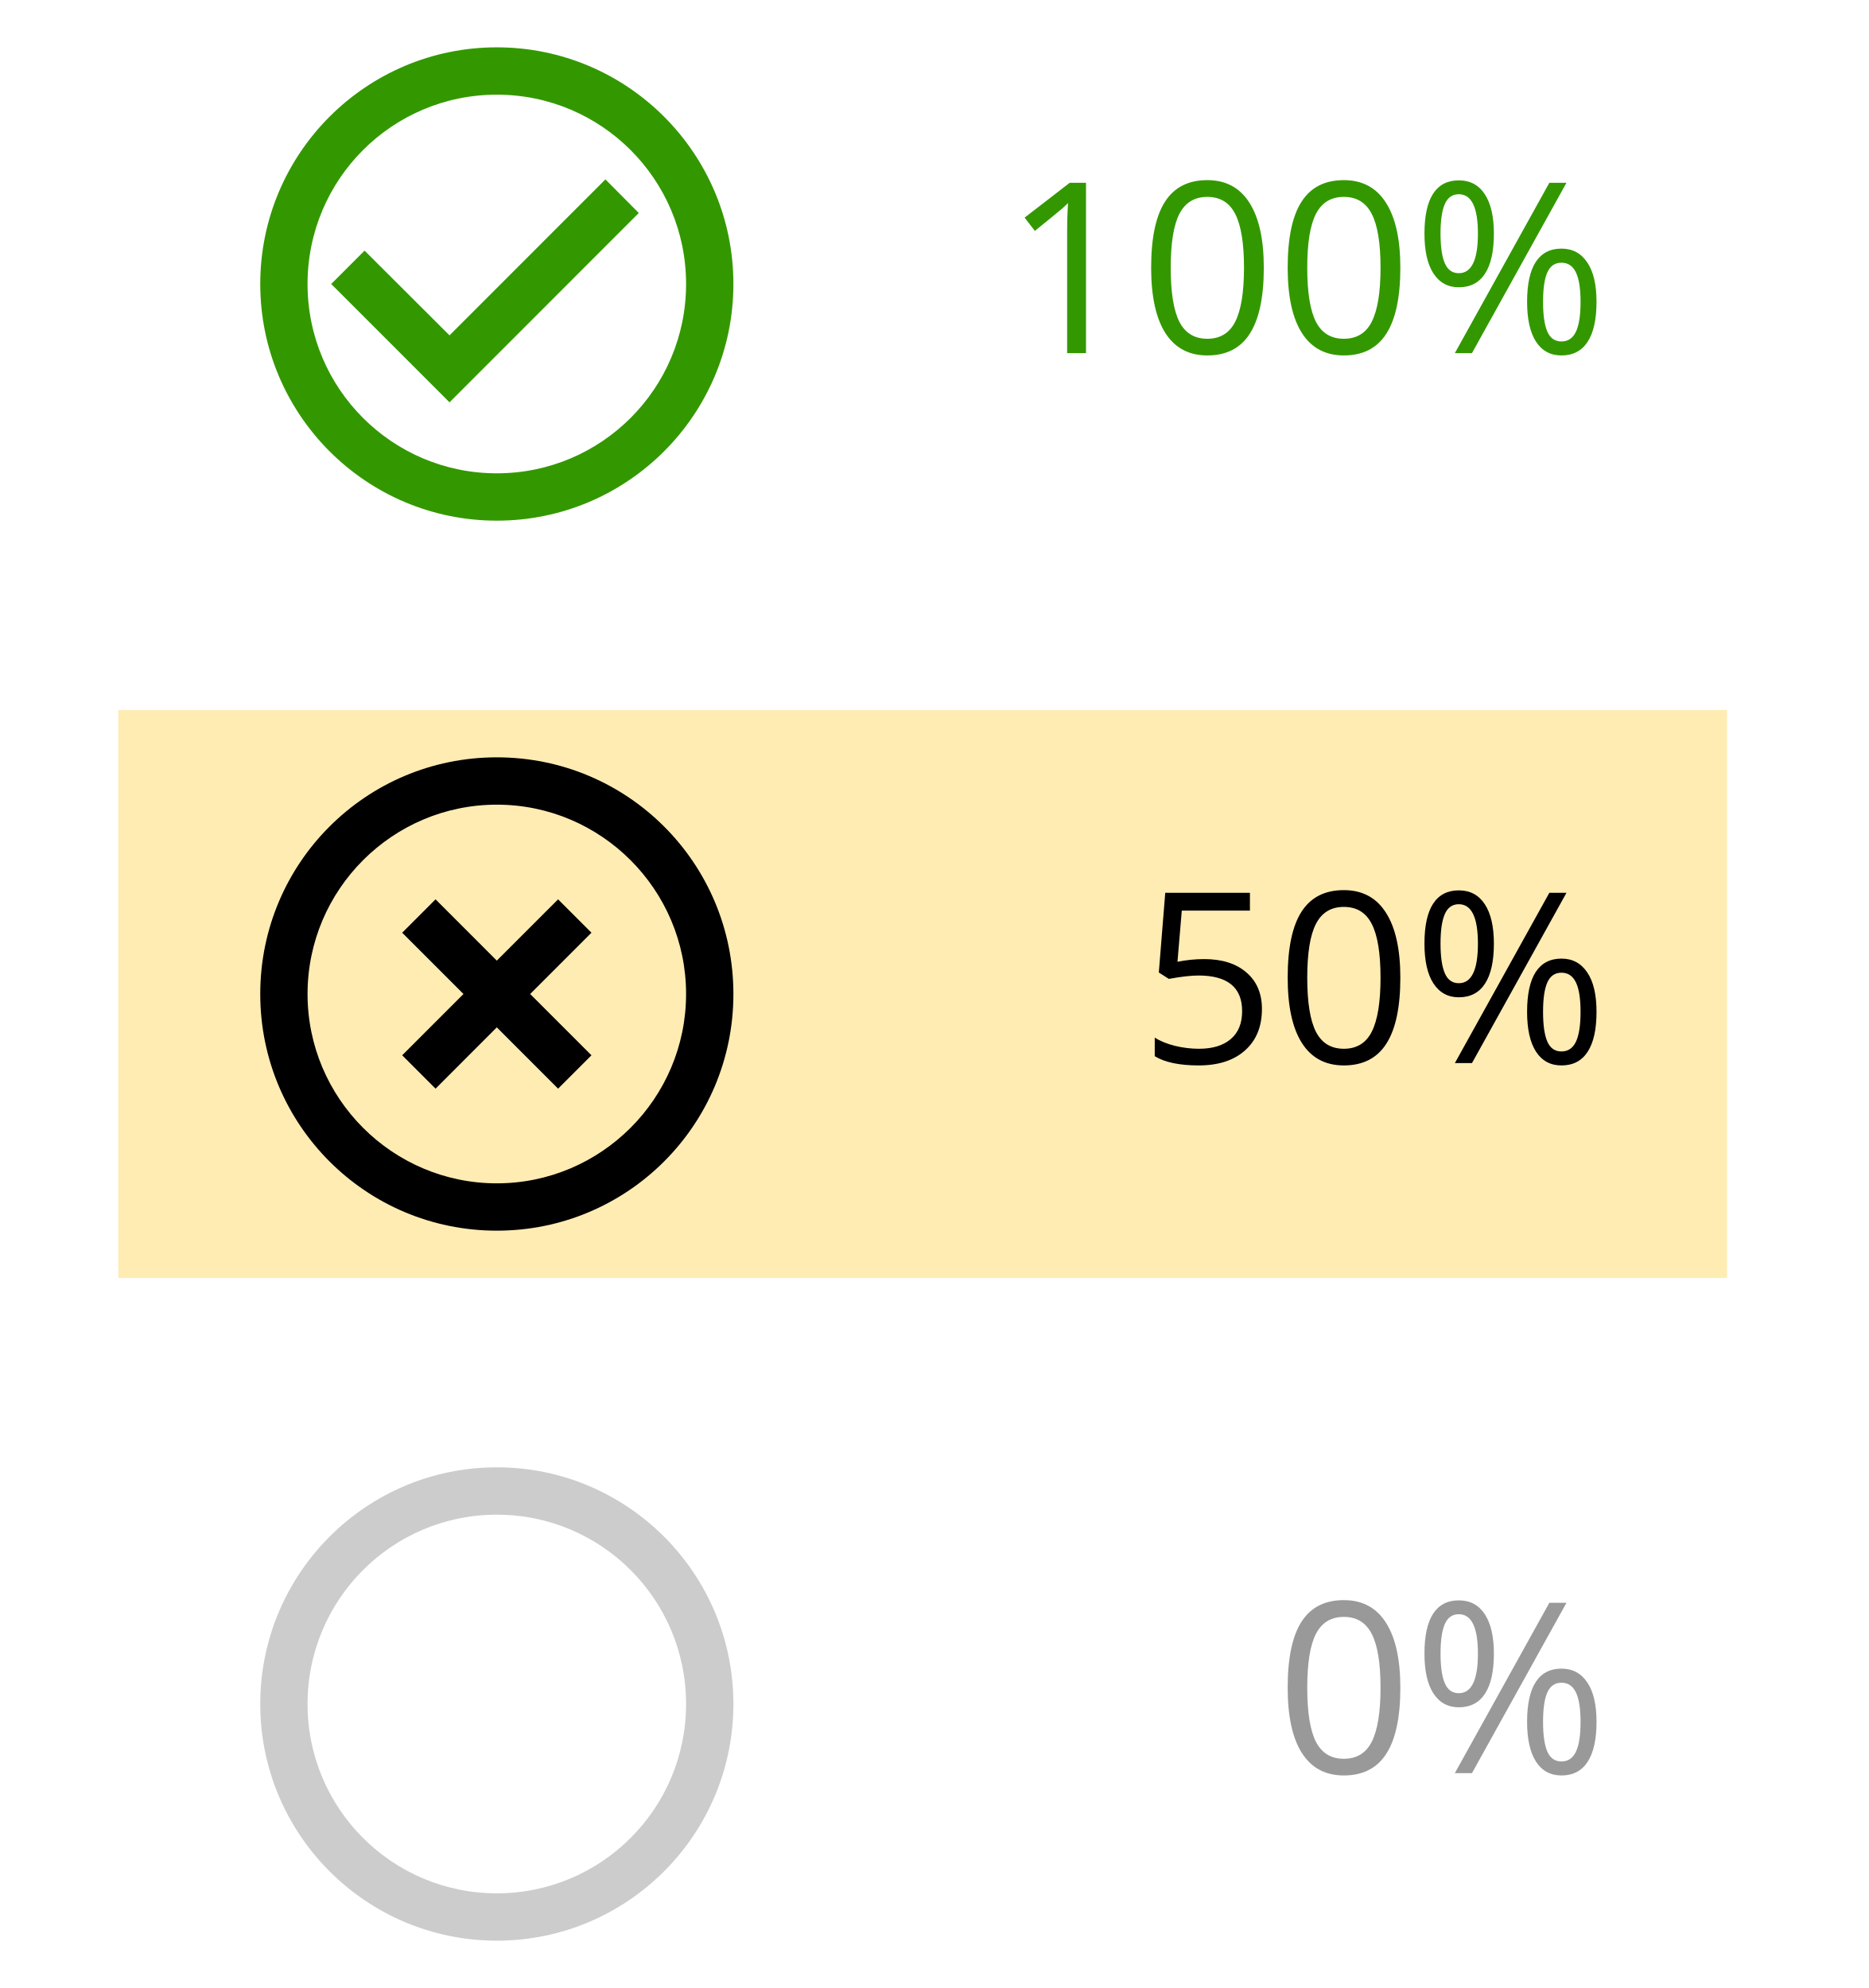
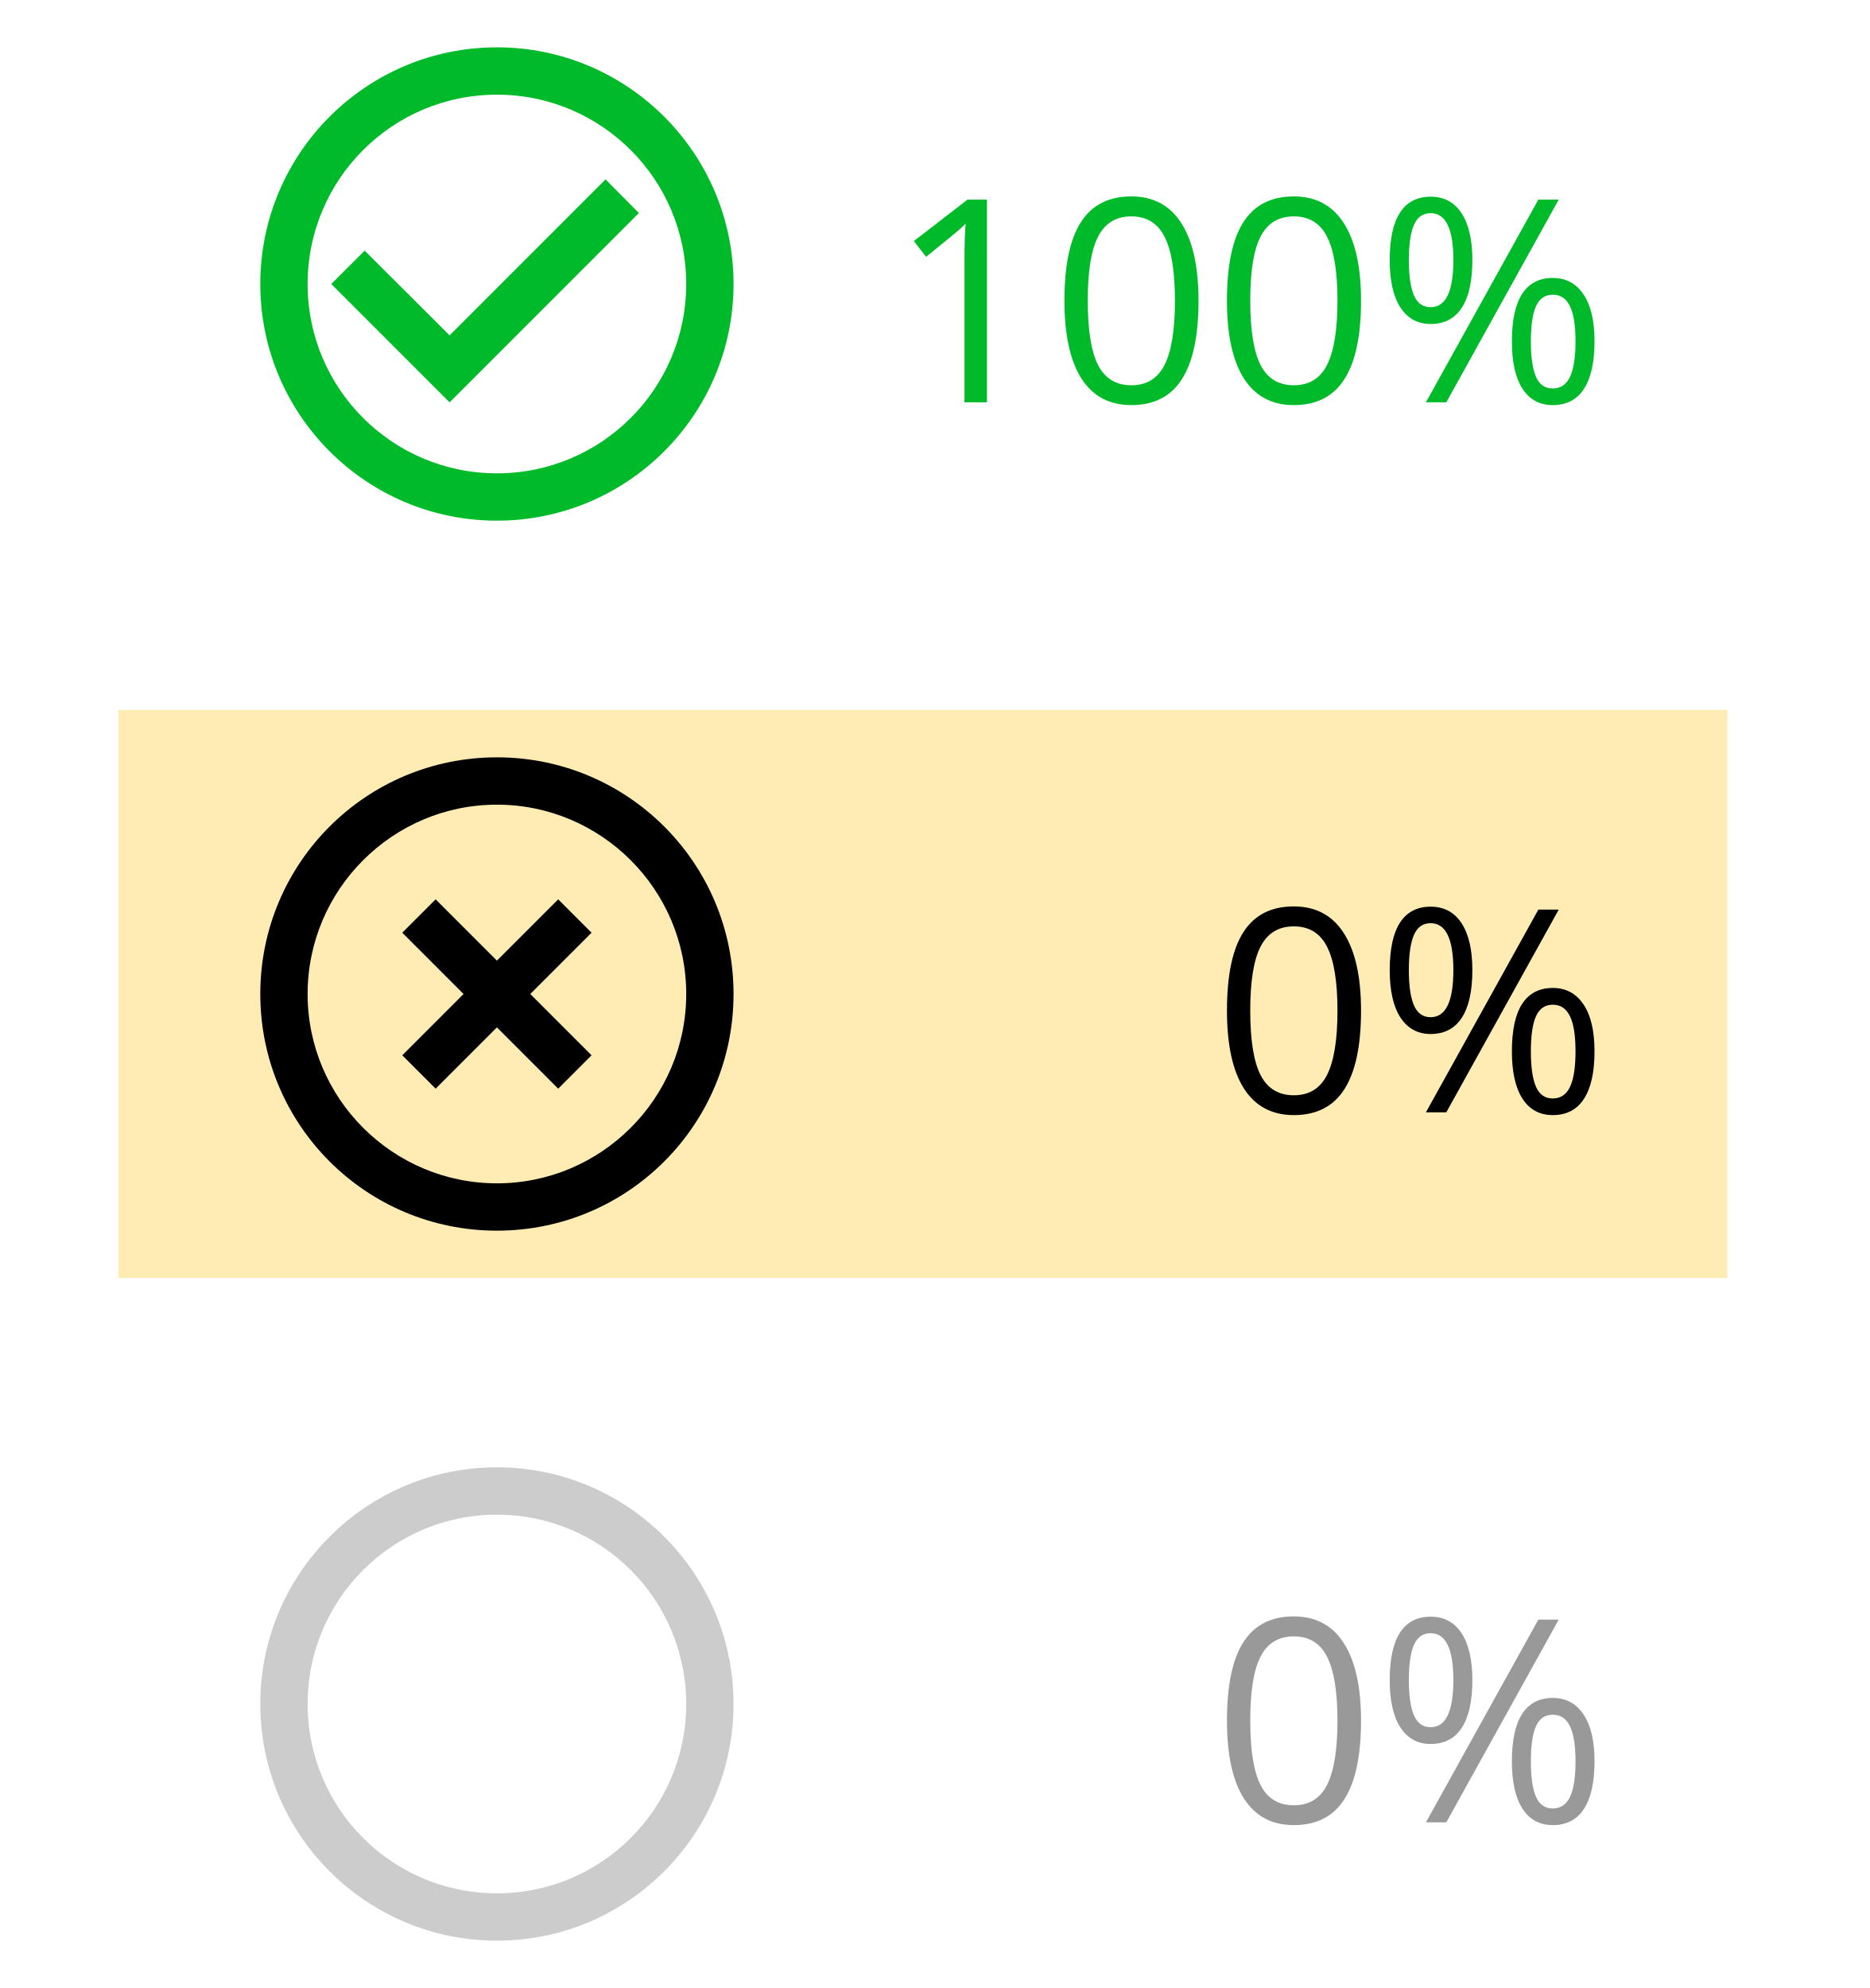
- <svg xmlns="http://www.w3.org/2000/svg" width="94" height="100" viewBox="0 0 94 100" fill="none">
-   <path d="M30.449 9.024L22.608 16.869L18.336 12.607L16.658 14.286L22.608 20.238L32.127 10.714L30.449 9.024ZM24.987 2.381C18.419 2.381 13.089 7.714 13.089 14.286C13.089 20.857 18.419 26.19 24.987 26.19C31.555 26.19 36.886 20.857 36.886 14.286C36.886 7.714 31.555 2.381 24.987 2.381ZM24.987 23.809C19.728 23.809 15.468 19.548 15.468 14.286C15.468 9.024 19.728 4.762 24.987 4.762C30.247 4.762 34.506 9.024 34.506 14.286C34.506 19.548 30.247 23.809 24.987 23.809Z" fill="#339800" />
-   <rect x="5.949" y="35.714" width="80.911" height="28.571" fill="#FFECB3" />
-   <path d="M54.62 17.762H53.671V11.656C53.671 11.149 53.687 10.668 53.718 10.215C53.636 10.297 53.544 10.383 53.443 10.473C53.341 10.563 52.876 10.944 52.048 11.615L51.532 10.947L53.8 9.195H54.62V17.762ZM63.562 13.467C63.562 14.947 63.327 16.053 62.859 16.783C62.394 17.514 61.681 17.879 60.72 17.879C59.798 17.879 59.097 17.506 58.616 16.76C58.136 16.01 57.896 14.912 57.896 13.467C57.896 11.975 58.128 10.867 58.593 10.145C59.058 9.422 59.767 9.061 60.72 9.061C61.65 9.061 62.355 9.438 62.835 10.192C63.319 10.945 63.562 12.037 63.562 13.467ZM58.88 13.467C58.88 14.713 59.027 15.621 59.319 16.192C59.612 16.758 60.079 17.041 60.72 17.041C61.368 17.041 61.837 16.754 62.126 16.18C62.419 15.602 62.566 14.697 62.566 13.467C62.566 12.236 62.419 11.336 62.126 10.766C61.837 10.192 61.368 9.904 60.72 9.904C60.079 9.904 59.612 10.188 59.319 10.754C59.027 11.317 58.88 12.221 58.88 13.467ZM70.429 13.467C70.429 14.947 70.195 16.053 69.726 16.783C69.261 17.514 68.548 17.879 67.587 17.879C66.665 17.879 65.964 17.506 65.484 16.76C65.003 16.01 64.763 14.912 64.763 13.467C64.763 11.975 64.995 10.867 65.46 10.145C65.925 9.422 66.634 9.061 67.587 9.061C68.517 9.061 69.222 9.438 69.702 10.192C70.187 10.945 70.429 12.037 70.429 13.467ZM65.747 13.467C65.747 14.713 65.894 15.621 66.187 16.192C66.48 16.758 66.947 17.041 67.587 17.041C68.236 17.041 68.704 16.754 68.993 16.18C69.286 15.602 69.433 14.697 69.433 13.467C69.433 12.236 69.286 11.336 68.993 10.766C68.704 10.192 68.236 9.904 67.587 9.904C66.947 9.904 66.48 10.188 66.187 10.754C65.894 11.317 65.747 12.221 65.747 13.467ZM72.45 11.75C72.45 12.414 72.523 12.912 72.667 13.244C72.812 13.576 73.046 13.742 73.37 13.742C74.011 13.742 74.331 13.078 74.331 11.75C74.331 10.43 74.011 9.77 73.37 9.77C73.046 9.77 72.812 9.934 72.667 10.262C72.523 10.59 72.45 11.086 72.45 11.75ZM75.134 11.75C75.134 12.641 74.984 13.315 74.683 13.772C74.386 14.225 73.948 14.451 73.37 14.451C72.823 14.451 72.398 14.219 72.093 13.754C71.792 13.289 71.642 12.621 71.642 11.75C71.642 10.864 71.786 10.195 72.075 9.746C72.368 9.297 72.8 9.072 73.37 9.072C73.937 9.072 74.372 9.305 74.677 9.77C74.982 10.235 75.134 10.895 75.134 11.75ZM77.607 15.184C77.607 15.852 77.679 16.352 77.823 16.684C77.968 17.012 78.204 17.176 78.532 17.176C78.861 17.176 79.103 17.014 79.259 16.69C79.415 16.361 79.493 15.86 79.493 15.184C79.493 14.516 79.415 14.022 79.259 13.701C79.103 13.377 78.861 13.215 78.532 13.215C78.204 13.215 77.968 13.377 77.823 13.701C77.679 14.022 77.607 14.516 77.607 15.184ZM80.296 15.184C80.296 16.07 80.146 16.742 79.845 17.199C79.548 17.652 79.111 17.879 78.532 17.879C77.978 17.879 77.55 17.647 77.249 17.182C76.952 16.717 76.804 16.051 76.804 15.184C76.804 14.297 76.948 13.629 77.237 13.18C77.531 12.731 77.962 12.506 78.532 12.506C79.087 12.506 79.519 12.736 79.827 13.197C80.14 13.655 80.296 14.317 80.296 15.184ZM78.784 9.195L74.032 17.762H73.171L77.923 9.195H78.784Z" fill="#339800" />
-   <path d="M60.562 48.244C61.464 48.244 62.173 48.468 62.689 48.918C63.208 49.363 63.468 49.974 63.468 50.752C63.468 51.638 63.185 52.334 62.618 52.837C62.056 53.341 61.279 53.593 60.286 53.593C59.322 53.593 58.585 53.439 58.077 53.13V52.193C58.351 52.369 58.691 52.507 59.097 52.609C59.503 52.707 59.904 52.755 60.298 52.755C60.986 52.755 61.519 52.593 61.898 52.269C62.281 51.945 62.472 51.476 62.472 50.863C62.472 49.668 61.739 49.07 60.275 49.07C59.904 49.07 59.407 49.127 58.786 49.24L58.282 48.918L58.605 44.91H62.864V45.806H59.437L59.22 48.379C59.669 48.289 60.116 48.244 60.562 48.244ZM70.429 49.181C70.429 50.662 70.195 51.767 69.726 52.498C69.261 53.228 68.548 53.593 67.587 53.593C66.665 53.593 65.964 53.22 65.484 52.474C65.003 51.724 64.763 50.627 64.763 49.181C64.763 47.689 64.995 46.582 65.46 45.859C65.925 45.136 66.634 44.775 67.587 44.775C68.517 44.775 69.222 45.152 69.702 45.906C70.187 46.66 70.429 47.752 70.429 49.181ZM65.747 49.181C65.747 50.427 65.894 51.336 66.187 51.906C66.48 52.472 66.947 52.755 67.587 52.755C68.236 52.755 68.704 52.468 68.993 51.894C69.286 51.316 69.433 50.412 69.433 49.181C69.433 47.951 69.286 47.05 68.993 46.48C68.704 45.906 68.236 45.619 67.587 45.619C66.947 45.619 66.48 45.902 66.187 46.468C65.894 47.031 65.747 47.935 65.747 49.181ZM72.45 47.465C72.45 48.129 72.523 48.627 72.667 48.959C72.812 49.291 73.046 49.457 73.37 49.457C74.011 49.457 74.331 48.793 74.331 47.465C74.331 46.144 74.011 45.484 73.37 45.484C73.046 45.484 72.812 45.648 72.667 45.976C72.523 46.304 72.45 46.8 72.45 47.465ZM75.134 47.465C75.134 48.355 74.984 49.029 74.683 49.486C74.386 49.939 73.948 50.166 73.37 50.166C72.823 50.166 72.398 49.933 72.093 49.468C71.792 49.004 71.642 48.336 71.642 47.465C71.642 46.578 71.786 45.91 72.075 45.461C72.368 45.011 72.8 44.787 73.37 44.787C73.937 44.787 74.372 45.019 74.677 45.484C74.982 45.949 75.134 46.609 75.134 47.465ZM77.607 50.898C77.607 51.566 77.679 52.066 77.823 52.398C77.968 52.726 78.204 52.89 78.532 52.89C78.861 52.89 79.103 52.728 79.259 52.404C79.415 52.076 79.493 51.574 79.493 50.898C79.493 50.23 79.415 49.736 79.259 49.416C79.103 49.091 78.861 48.929 78.532 48.929C78.204 48.929 77.968 49.091 77.823 49.416C77.679 49.736 77.607 50.23 77.607 50.898ZM80.296 50.898C80.296 51.785 80.146 52.457 79.845 52.914C79.548 53.367 79.111 53.593 78.532 53.593C77.978 53.593 77.55 53.361 77.249 52.896C76.952 52.431 76.804 51.765 76.804 50.898C76.804 50.011 76.948 49.343 77.237 48.894C77.531 48.445 77.962 48.22 78.532 48.22C79.087 48.22 79.519 48.451 79.827 48.912C80.14 49.369 80.296 50.031 80.296 50.898ZM78.784 44.91L74.032 53.476H73.171L77.923 44.91H78.784Z" fill="black" />
-   <path d="M70.429 84.896C70.429 86.376 70.195 87.481 69.726 88.212C69.261 88.942 68.548 89.308 67.587 89.308C66.665 89.308 65.964 88.935 65.484 88.189C65.003 87.439 64.763 86.341 64.763 84.896C64.763 83.403 64.995 82.296 65.46 81.573C65.925 80.851 66.634 80.489 67.587 80.489C68.517 80.489 69.222 80.866 69.703 81.62C70.187 82.374 70.429 83.466 70.429 84.896ZM65.747 84.896C65.747 86.142 65.894 87.05 66.187 87.62C66.48 88.187 66.947 88.47 67.587 88.47C68.236 88.47 68.704 88.183 68.993 87.609C69.286 87.03 69.433 86.126 69.433 84.896C69.433 83.665 69.286 82.765 68.993 82.194C68.704 81.62 68.236 81.333 67.587 81.333C66.947 81.333 66.48 81.616 66.187 82.183C65.894 82.745 65.747 83.65 65.747 84.896ZM72.451 83.179C72.451 83.843 72.523 84.341 72.667 84.673C72.812 85.005 73.046 85.171 73.37 85.171C74.011 85.171 74.331 84.507 74.331 83.179C74.331 81.859 74.011 81.198 73.37 81.198C73.046 81.198 72.812 81.362 72.667 81.691C72.523 82.019 72.451 82.515 72.451 83.179ZM75.134 83.179C75.134 84.069 74.984 84.743 74.683 85.2C74.386 85.653 73.949 85.88 73.37 85.88C72.824 85.88 72.398 85.647 72.093 85.183C71.792 84.718 71.642 84.05 71.642 83.179C71.642 82.292 71.786 81.624 72.076 81.175C72.368 80.726 72.8 80.501 73.37 80.501C73.937 80.501 74.372 80.734 74.677 81.198C74.982 81.663 75.134 82.323 75.134 83.179ZM77.607 86.612C77.607 87.28 77.679 87.78 77.824 88.112C77.968 88.441 78.204 88.605 78.532 88.605C78.861 88.605 79.103 88.442 79.259 88.118C79.415 87.79 79.493 87.288 79.493 86.612C79.493 85.944 79.415 85.45 79.259 85.13C79.103 84.806 78.861 84.644 78.532 84.644C78.204 84.644 77.968 84.806 77.824 85.13C77.679 85.45 77.607 85.944 77.607 86.612ZM80.296 86.612C80.296 87.499 80.146 88.171 79.845 88.628C79.548 89.081 79.111 89.308 78.532 89.308C77.978 89.308 77.55 89.075 77.249 88.61C76.953 88.146 76.804 87.48 76.804 86.612C76.804 85.726 76.949 85.058 77.238 84.609C77.531 84.159 77.962 83.935 78.532 83.935C79.087 83.935 79.519 84.165 79.828 84.626C80.14 85.083 80.296 85.745 80.296 86.612ZM78.784 80.624L74.032 89.191H73.171L77.923 80.624H78.784Z" fill="#999999" />
-   <path d="M28.069 45.238L24.987 48.321L21.906 45.238L20.228 46.917L23.31 50L20.228 53.083L21.906 54.762L24.987 51.678L28.069 54.762L29.747 53.083L26.665 50L29.747 46.917L28.069 45.238ZM24.987 38.095C18.407 38.095 13.089 43.417 13.089 50C13.089 56.583 18.407 61.905 24.987 61.905C31.567 61.905 36.886 56.583 36.886 50C36.886 43.417 31.567 38.095 24.987 38.095ZM24.987 59.524C19.74 59.524 15.468 55.25 15.468 50C15.468 44.75 19.74 40.476 24.987 40.476C30.235 40.476 34.506 44.75 34.506 50C34.506 55.25 30.235 59.524 24.987 59.524Z" fill="black" />
-   <path d="M24.987 73.809C18.419 73.809 13.089 79.143 13.089 85.714C13.089 92.286 18.419 97.619 24.987 97.619C31.555 97.619 36.886 92.286 36.886 85.714C36.886 79.143 31.555 73.809 24.987 73.809ZM24.987 95.238C19.728 95.238 15.468 90.976 15.468 85.714C15.468 80.452 19.728 76.191 24.987 76.191C30.247 76.191 34.506 80.452 34.506 85.714C34.506 90.976 30.247 95.238 24.987 95.238Z" fill="#CCCCCC" />
+ <svg xmlns="http://www.w3.org/2000/svg" width="79" height="84" viewBox="0 0 79 84" fill="none">
+   <path d="M25.59 7.58L19 14.17L15.41 10.59L14 12L19 17L27 9L25.59 7.58ZM21 2C15.48 2 11 6.48 11 12C11 17.52 15.48 22 21 22C26.52 22 31 17.52 31 12C31 6.48 26.52 2 21 2ZM21 20C16.58 20 13 16.42 13 12C13 7.58 16.58 4 21 4C25.42 4 29 7.58 29 12C29 16.42 25.42 20 21 20Z" fill="#00BB29" />
+   <rect x="5" y="30" width="68" height="24" fill="#FFECB3" />
+   <path d="M41.709 17H40.76V10.895C40.76 10.387 40.775 9.906 40.807 9.453C40.725 9.535 40.633 9.621 40.531 9.711C40.43 9.801 39.965 10.182 39.137 10.854L38.621 10.185L40.889 8.434H41.709V17ZM50.65 12.705C50.65 14.185 50.416 15.291 49.947 16.021C49.482 16.752 48.77 17.117 47.809 17.117C46.887 17.117 46.185 16.744 45.705 15.998C45.225 15.248 44.984 14.15 44.984 12.705C44.984 11.213 45.217 10.105 45.682 9.383C46.147 8.66 46.855 8.299 47.809 8.299C48.738 8.299 49.443 8.676 49.924 9.43C50.408 10.184 50.65 11.275 50.65 12.705ZM45.969 12.705C45.969 13.951 46.115 14.859 46.408 15.43C46.701 15.996 47.168 16.279 47.809 16.279C48.457 16.279 48.926 15.992 49.215 15.418C49.508 14.84 49.654 13.935 49.654 12.705C49.654 11.475 49.508 10.574 49.215 10.004C48.926 9.43 48.457 9.143 47.809 9.143C47.168 9.143 46.701 9.426 46.408 9.992C46.115 10.555 45.969 11.459 45.969 12.705ZM57.518 12.705C57.518 14.185 57.283 15.291 56.815 16.021C56.35 16.752 55.637 17.117 54.676 17.117C53.754 17.117 53.053 16.744 52.572 15.998C52.092 15.248 51.852 14.15 51.852 12.705C51.852 11.213 52.084 10.105 52.549 9.383C53.014 8.66 53.723 8.299 54.676 8.299C55.605 8.299 56.31 8.676 56.791 9.43C57.275 10.184 57.518 11.275 57.518 12.705ZM52.836 12.705C52.836 13.951 52.982 14.859 53.275 15.43C53.568 15.996 54.035 16.279 54.676 16.279C55.324 16.279 55.793 15.992 56.082 15.418C56.375 14.84 56.522 13.935 56.522 12.705C56.522 11.475 56.375 10.574 56.082 10.004C55.793 9.43 55.324 9.143 54.676 9.143C54.035 9.143 53.568 9.426 53.275 9.992C52.982 10.555 52.836 11.459 52.836 12.705ZM59.539 10.988C59.539 11.652 59.611 12.15 59.756 12.482C59.9 12.815 60.135 12.98 60.459 12.98C61.1 12.98 61.42 12.316 61.42 10.988C61.42 9.668 61.1 9.008 60.459 9.008C60.135 9.008 59.9 9.172 59.756 9.5C59.611 9.828 59.539 10.324 59.539 10.988ZM62.223 10.988C62.223 11.879 62.072 12.553 61.772 13.01C61.475 13.463 61.037 13.69 60.459 13.69C59.912 13.69 59.486 13.457 59.182 12.992C58.881 12.527 58.73 11.859 58.73 10.988C58.73 10.102 58.875 9.434 59.164 8.984C59.457 8.535 59.889 8.311 60.459 8.311C61.025 8.311 61.461 8.543 61.766 9.008C62.07 9.473 62.223 10.133 62.223 10.988ZM64.695 14.422C64.695 15.09 64.768 15.59 64.912 15.922C65.057 16.25 65.293 16.414 65.621 16.414C65.949 16.414 66.191 16.252 66.348 15.928C66.504 15.6 66.582 15.098 66.582 14.422C66.582 13.754 66.504 13.26 66.348 12.94C66.191 12.615 65.949 12.453 65.621 12.453C65.293 12.453 65.057 12.615 64.912 12.94C64.768 13.26 64.695 13.754 64.695 14.422ZM67.385 14.422C67.385 15.309 67.234 15.98 66.934 16.438C66.637 16.891 66.199 17.117 65.621 17.117C65.066 17.117 64.639 16.885 64.338 16.42C64.041 15.955 63.893 15.289 63.893 14.422C63.893 13.535 64.037 12.867 64.326 12.418C64.619 11.969 65.051 11.744 65.621 11.744C66.176 11.744 66.607 11.975 66.916 12.435C67.228 12.893 67.385 13.555 67.385 14.422ZM65.873 8.434L61.121 17H60.26L65.012 8.434H65.873Z" fill="#00BB29" />
+   <path d="M57.518 42.705C57.518 44.185 57.283 45.291 56.815 46.022C56.35 46.752 55.637 47.117 54.676 47.117C53.754 47.117 53.053 46.744 52.572 45.998C52.092 45.248 51.852 44.15 51.852 42.705C51.852 41.213 52.084 40.105 52.549 39.383C53.014 38.66 53.723 38.299 54.676 38.299C55.605 38.299 56.31 38.676 56.791 39.43C57.275 40.184 57.518 41.275 57.518 42.705ZM52.836 42.705C52.836 43.951 52.982 44.859 53.275 45.43C53.568 45.996 54.035 46.279 54.676 46.279C55.324 46.279 55.793 45.992 56.082 45.418C56.375 44.84 56.522 43.935 56.522 42.705C56.522 41.475 56.375 40.574 56.082 40.004C55.793 39.43 55.324 39.143 54.676 39.143C54.035 39.143 53.568 39.426 53.275 39.992C52.982 40.555 52.836 41.459 52.836 42.705ZM59.539 40.988C59.539 41.652 59.611 42.15 59.756 42.482C59.9 42.815 60.135 42.98 60.459 42.98C61.1 42.98 61.42 42.316 61.42 40.988C61.42 39.668 61.1 39.008 60.459 39.008C60.135 39.008 59.9 39.172 59.756 39.5C59.611 39.828 59.539 40.324 59.539 40.988ZM62.223 40.988C62.223 41.879 62.072 42.553 61.772 43.01C61.475 43.463 61.037 43.69 60.459 43.69C59.912 43.69 59.486 43.457 59.182 42.992C58.881 42.527 58.73 41.859 58.73 40.988C58.73 40.102 58.875 39.434 59.164 38.984C59.457 38.535 59.889 38.31 60.459 38.31C61.025 38.31 61.461 38.543 61.766 39.008C62.07 39.473 62.223 40.133 62.223 40.988ZM64.695 44.422C64.695 45.09 64.768 45.59 64.912 45.922C65.057 46.25 65.293 46.414 65.621 46.414C65.949 46.414 66.191 46.252 66.348 45.928C66.504 45.6 66.582 45.098 66.582 44.422C66.582 43.754 66.504 43.26 66.348 42.94C66.191 42.615 65.949 42.453 65.621 42.453C65.293 42.453 65.057 42.615 64.912 42.94C64.768 43.26 64.695 43.754 64.695 44.422ZM67.385 44.422C67.385 45.309 67.234 45.98 66.934 46.438C66.637 46.891 66.199 47.117 65.621 47.117C65.066 47.117 64.639 46.885 64.338 46.42C64.041 45.955 63.893 45.289 63.893 44.422C63.893 43.535 64.037 42.867 64.326 42.418C64.619 41.969 65.051 41.744 65.621 41.744C66.176 41.744 66.607 41.975 66.916 42.435C67.228 42.893 67.385 43.555 67.385 44.422ZM65.873 38.434L61.121 47H60.26L65.012 38.434H65.873Z" fill="black" />
+   <path d="M57.518 72.705C57.518 74.186 57.283 75.291 56.815 76.022C56.35 76.752 55.637 77.117 54.676 77.117C53.754 77.117 53.053 76.744 52.572 75.998C52.092 75.248 51.852 74.15 51.852 72.705C51.852 71.213 52.084 70.106 52.549 69.383C53.014 68.66 53.723 68.299 54.676 68.299C55.605 68.299 56.31 68.676 56.791 69.43C57.275 70.184 57.518 71.275 57.518 72.705ZM52.836 72.705C52.836 73.951 52.982 74.859 53.275 75.43C53.568 75.996 54.035 76.279 54.676 76.279C55.324 76.279 55.793 75.992 56.082 75.418C56.375 74.84 56.522 73.936 56.522 72.705C56.522 71.475 56.375 70.574 56.082 70.004C55.793 69.43 55.324 69.143 54.676 69.143C54.035 69.143 53.568 69.426 53.275 69.992C52.982 70.555 52.836 71.459 52.836 72.705ZM59.539 70.988C59.539 71.652 59.611 72.15 59.756 72.482C59.9 72.814 60.135 72.981 60.459 72.981C61.1 72.981 61.42 72.316 61.42 70.988C61.42 69.668 61.1 69.008 60.459 69.008C60.135 69.008 59.9 69.172 59.756 69.5C59.611 69.828 59.539 70.324 59.539 70.988ZM62.223 70.988C62.223 71.879 62.072 72.553 61.772 73.01C61.475 73.463 61.037 73.689 60.459 73.689C59.912 73.689 59.486 73.457 59.182 72.992C58.881 72.527 58.73 71.859 58.73 70.988C58.73 70.102 58.875 69.434 59.164 68.984C59.457 68.535 59.889 68.311 60.459 68.311C61.025 68.311 61.461 68.543 61.766 69.008C62.07 69.473 62.223 70.133 62.223 70.988ZM64.695 74.422C64.695 75.09 64.768 75.59 64.912 75.922C65.057 76.25 65.293 76.414 65.621 76.414C65.949 76.414 66.191 76.252 66.348 75.928C66.504 75.6 66.582 75.098 66.582 74.422C66.582 73.754 66.504 73.26 66.348 72.939C66.191 72.615 65.949 72.453 65.621 72.453C65.293 72.453 65.057 72.615 64.912 72.939C64.768 73.26 64.695 73.754 64.695 74.422ZM67.385 74.422C67.385 75.309 67.234 75.981 66.934 76.438C66.637 76.891 66.199 77.117 65.621 77.117C65.066 77.117 64.639 76.885 64.338 76.42C64.041 75.955 63.893 75.289 63.893 74.422C63.893 73.535 64.037 72.867 64.326 72.418C64.619 71.969 65.051 71.744 65.621 71.744C66.176 71.744 66.607 71.975 66.916 72.436C67.228 72.893 67.385 73.555 67.385 74.422ZM65.873 68.434L61.121 77H60.26L65.012 68.434H65.873Z" fill="#999999" />
+   <path d="M23.59 38L21 40.59L18.41 38L17 39.41L19.59 42L17 44.59L18.41 46L21 43.41L23.59 46L25 44.59L22.41 42L25 39.41L23.59 38ZM21 32C15.47 32 11 36.47 11 42C11 47.53 15.47 52 21 52C26.53 52 31 47.53 31 42C31 36.47 26.53 32 21 32ZM21 50C16.59 50 13 46.41 13 42C13 37.59 16.59 34 21 34C25.41 34 29 37.59 29 42C29 46.41 25.41 50 21 50Z" fill="black" />
+   <path d="M21 62C15.48 62 11 66.48 11 72C11 77.52 15.48 82 21 82C26.52 82 31 77.52 31 72C31 66.48 26.52 62 21 62ZM21 80C16.58 80 13 76.42 13 72C13 67.58 16.58 64 21 64C25.42 64 29 67.58 29 72C29 76.42 25.42 80 21 80Z" fill="#CCCCCC" />
</svg>
